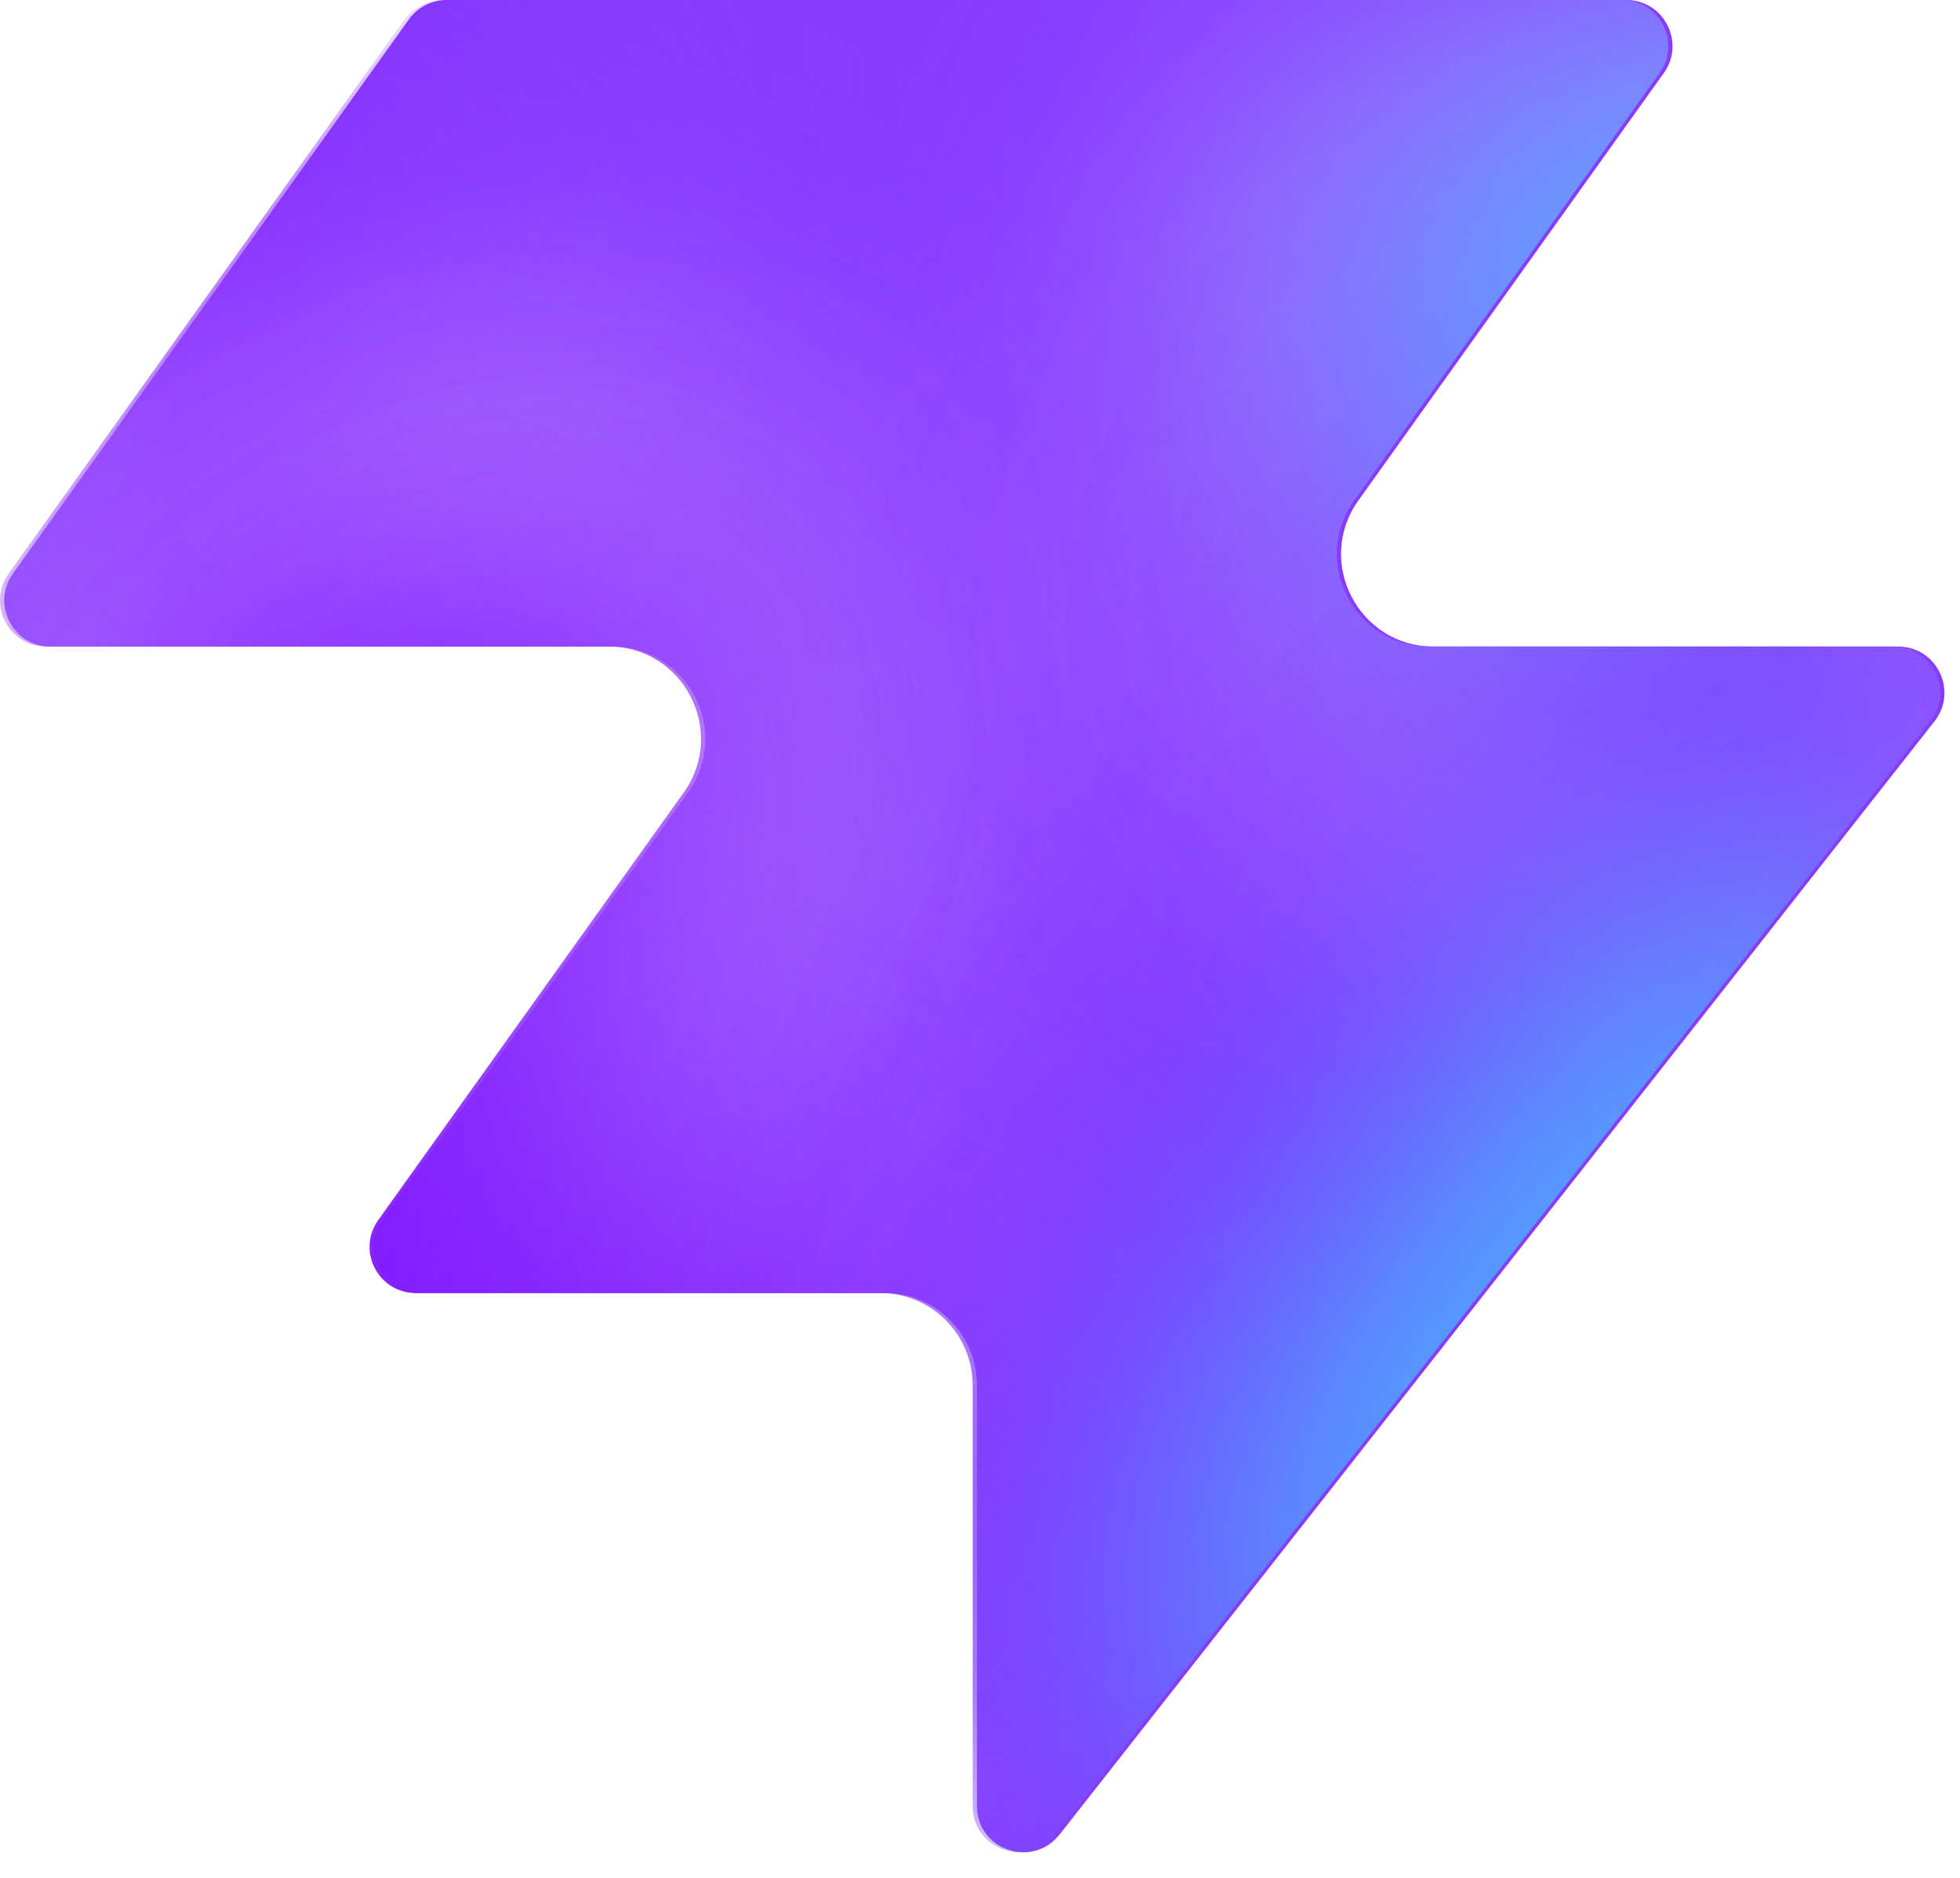
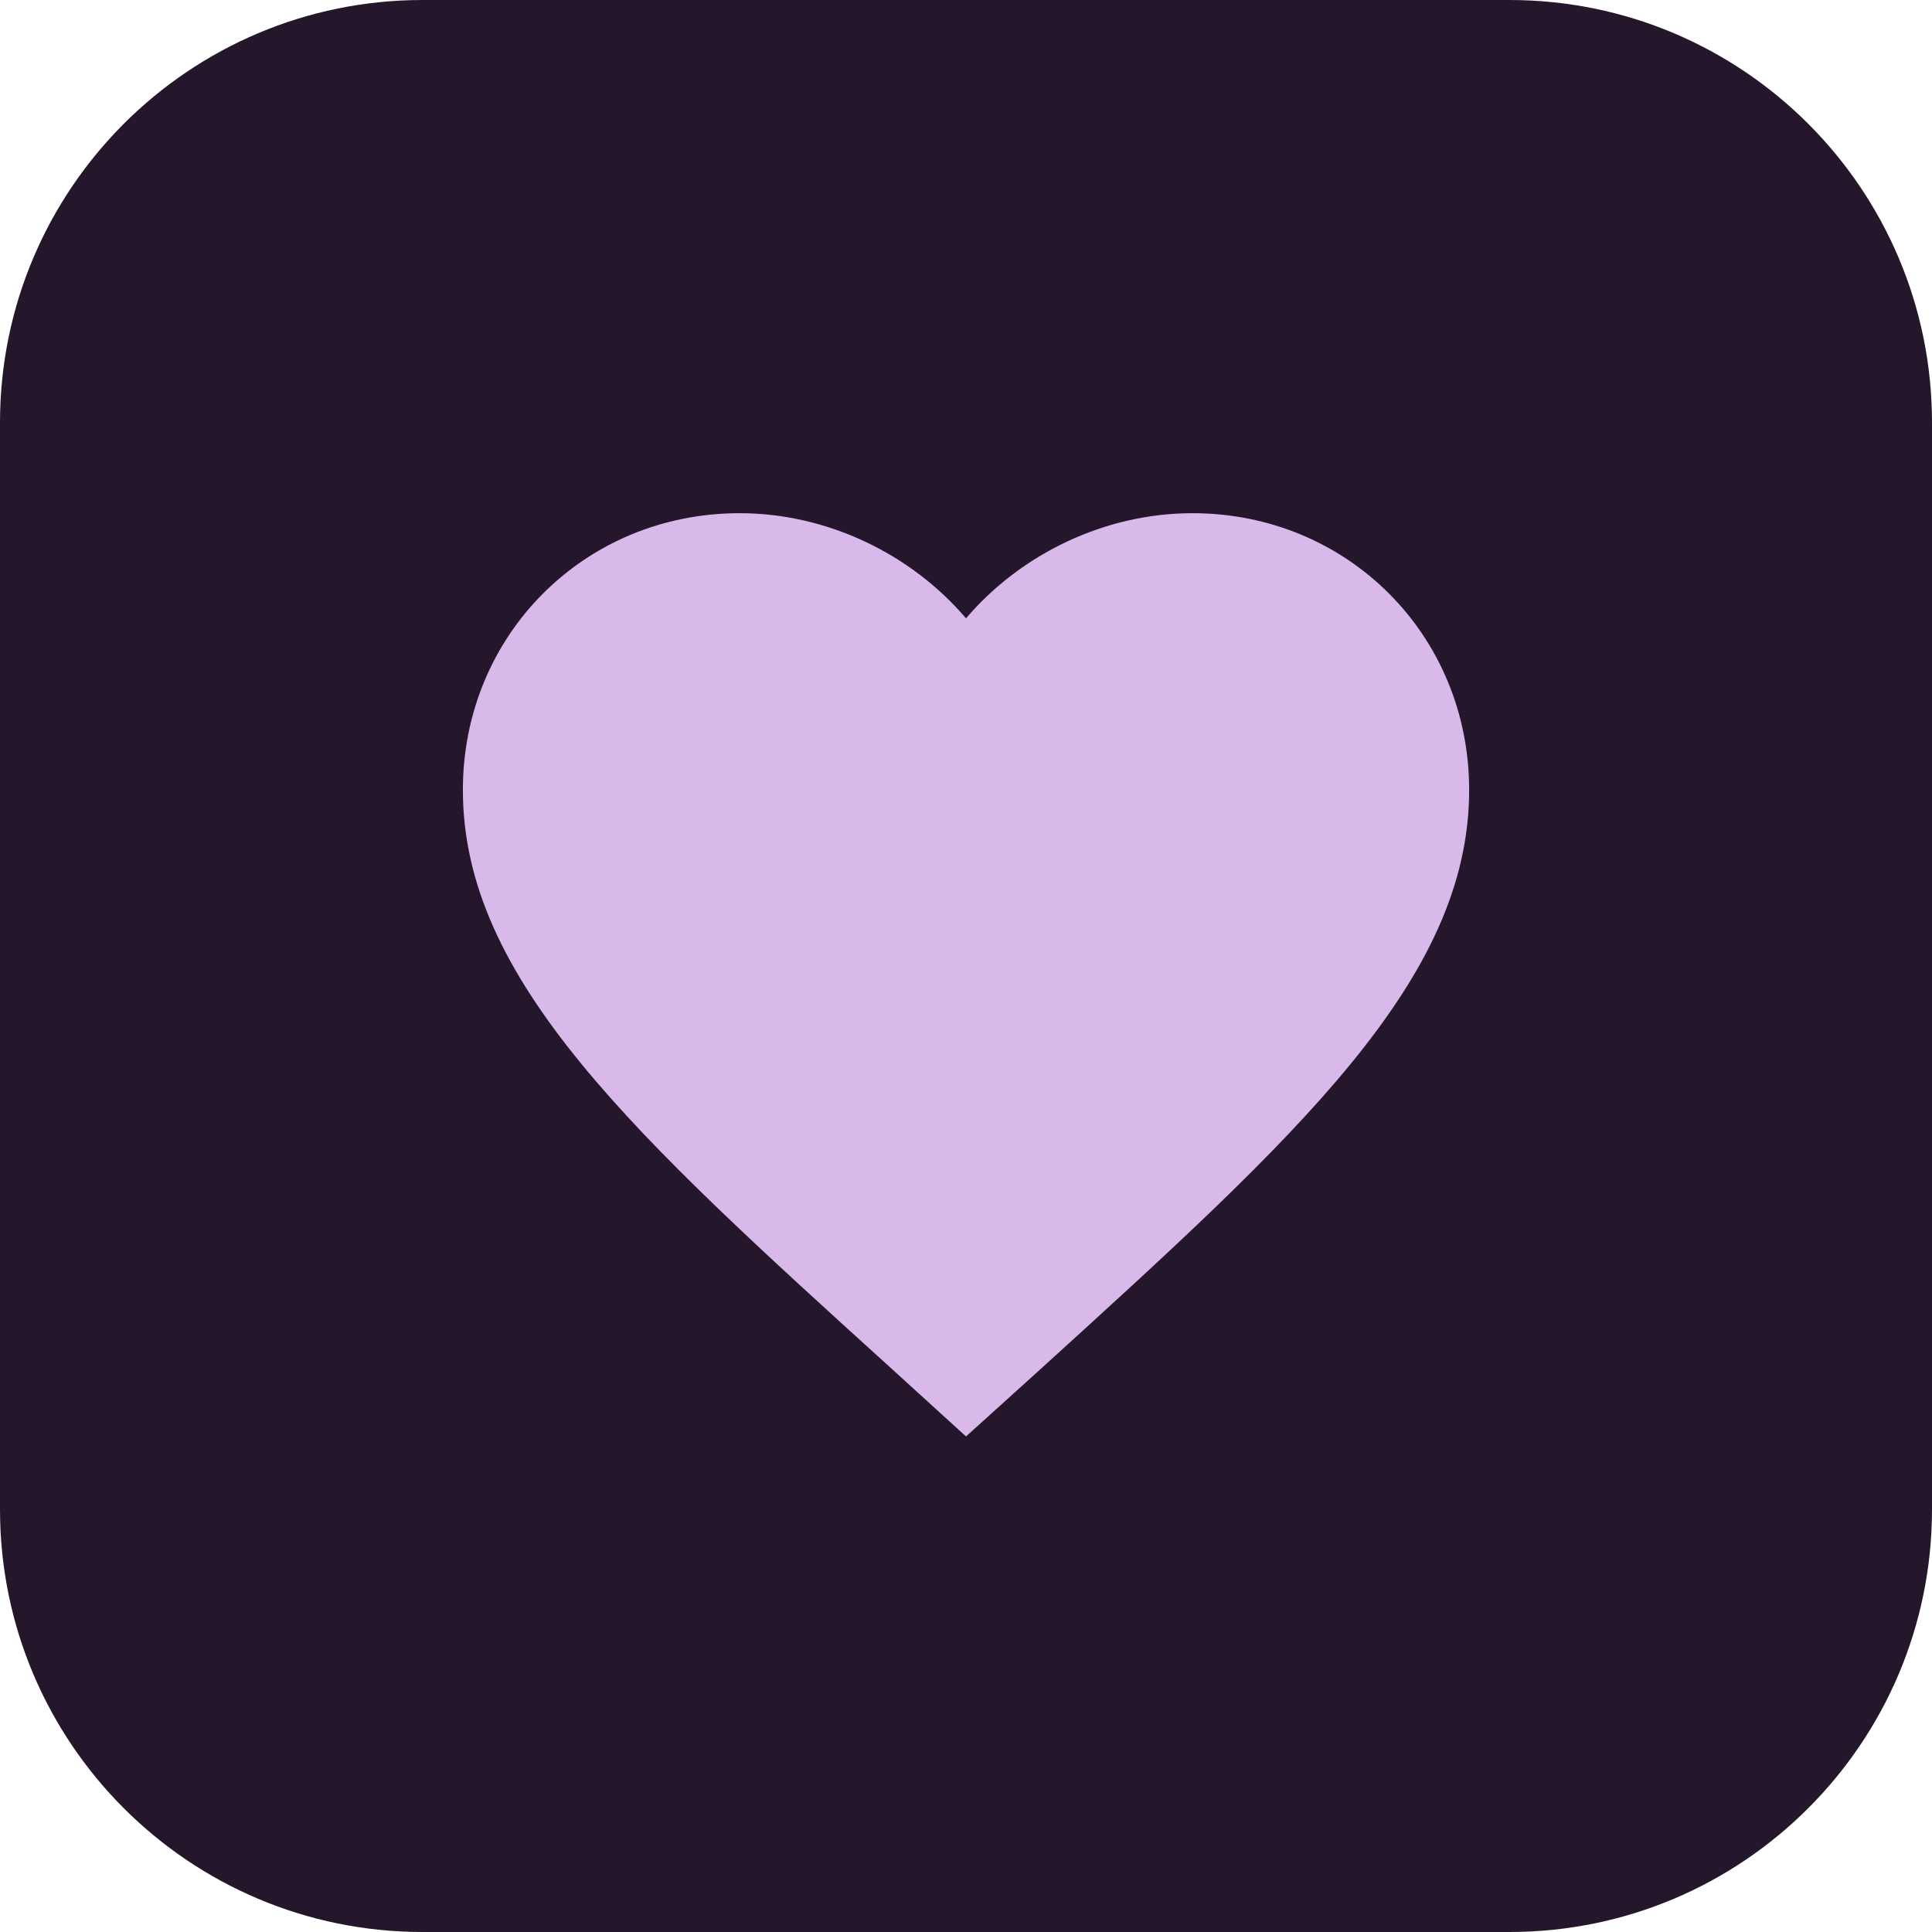
- <svg xmlns="http://www.w3.org/2000/svg" width="48" height="46" fill="none" viewBox="0 0 48 46">
-   <path fill="#863bff" d="M25.946 44.938c-.664.845-2.021.375-2.021-.698V33.937a2.26 2.26 0 0 0-2.262-2.262H10.287c-.92 0-1.456-1.04-.92-1.788l7.48-10.471c1.07-1.497 0-3.578-1.842-3.578H1.237c-.92 0-1.456-1.04-.92-1.788L10.013.474c.214-.297.556-.474.92-.474h28.894c.92 0 1.456 1.04.92 1.788l-7.48 10.471c-1.07 1.498 0 3.579 1.842 3.579h11.377c.943 0 1.473 1.088.89 1.83L25.947 44.94z" style="fill:#863bff;fill:color(display-p3 .525 .23 1);fill-opacity:1" />
-   <mask id="a" width="48" height="46" x="0" y="0" maskUnits="userSpaceOnUse" style="mask-type:alpha">
-     <path fill="#000" d="M25.842 44.938c-.664.844-2.021.375-2.021-.698V33.937a2.26 2.26 0 0 0-2.262-2.262H10.183c-.92 0-1.456-1.04-.92-1.788l7.48-10.471c1.07-1.498 0-3.579-1.842-3.579H1.133c-.92 0-1.456-1.04-.92-1.787L9.91.473c.214-.297.556-.474.92-.474h28.894c.92 0 1.456 1.04.92 1.788l-7.48 10.471c-1.07 1.498 0 3.578 1.842 3.578h11.377c.943 0 1.473 1.088.89 1.832L25.843 44.94z" style="fill:#000;fill-opacity:1" />
-   </mask>
-   <g mask="url(#a)">
-     <g filter="url(#b)">
-       <ellipse cx="5.508" cy="14.704" fill="#ede6ff" rx="5.508" ry="14.704" style="fill:#ede6ff;fill:color(display-p3 .927 .903 1);fill-opacity:1" transform="matrix(.00324 1 1 -.00324 -4.47 31.516)" />
-     </g>
-     <g filter="url(#c)">
-       <ellipse cx="10.399" cy="29.851" fill="#ede6ff" rx="10.399" ry="29.851" style="fill:#ede6ff;fill:color(display-p3 .927 .903 1);fill-opacity:1" transform="matrix(.00324 1 1 -.00324 -39.328 7.883)" />
-     </g>
-     <g filter="url(#d)">
-       <ellipse cx="5.508" cy="30.487" fill="#7e14ff" rx="5.508" ry="30.487" style="fill:#7e14ff;fill:color(display-p3 .492 .077 1);fill-opacity:1" transform="rotate(89.814 -25.913 -14.639)scale(1 -1)" />
-     </g>
-     <g filter="url(#e)">
-       <ellipse cx="5.508" cy="30.599" fill="#7e14ff" rx="5.508" ry="30.599" style="fill:#7e14ff;fill:color(display-p3 .492 .077 1);fill-opacity:1" transform="rotate(89.814 -32.644 -3.334)scale(1 -1)" />
-     </g>
-     <g filter="url(#f)">
-       <ellipse cx="5.508" cy="30.599" fill="#7e14ff" rx="5.508" ry="30.599" style="fill:#7e14ff;fill:color(display-p3 .492 .077 1);fill-opacity:1" transform="matrix(.00324 1 1 -.00324 -34.34 30.47)" />
-     </g>
-     <g filter="url(#g)">
-       <ellipse cx="14.072" cy="22.078" fill="#ede6ff" rx="14.072" ry="22.078" style="fill:#ede6ff;fill:color(display-p3 .927 .903 1);fill-opacity:1" transform="rotate(93.35 24.506 48.493)scale(-1 1)" />
-     </g>
-     <g filter="url(#h)">
-       <ellipse cx="3.47" cy="21.501" fill="#7e14ff" rx="3.47" ry="21.501" style="fill:#7e14ff;fill:color(display-p3 .492 .077 1);fill-opacity:1" transform="rotate(89.009 28.708 47.59)scale(-1 1)" />
-     </g>
-     <g filter="url(#i)">
-       <ellipse cx="3.47" cy="21.501" fill="#7e14ff" rx="3.47" ry="21.501" style="fill:#7e14ff;fill:color(display-p3 .492 .077 1);fill-opacity:1" transform="rotate(89.009 28.708 47.59)scale(-1 1)" />
-     </g>
-     <g filter="url(#j)">
-       <ellipse cx=".387" cy="8.972" fill="#7e14ff" rx="4.407" ry="29.108" style="fill:#7e14ff;fill:color(display-p3 .492 .077 1);fill-opacity:1" transform="rotate(39.51 .387 8.972)" />
-     </g>
-     <g filter="url(#k)">
-       <ellipse cx="47.523" cy="-6.092" fill="#7e14ff" rx="4.407" ry="29.108" style="fill:#7e14ff;fill:color(display-p3 .492 .077 1);fill-opacity:1" transform="rotate(37.892 47.523 -6.092)" />
-     </g>
-     <g filter="url(#l)">
-       <ellipse cx="41.412" cy="6.333" fill="#47bfff" rx="5.971" ry="9.665" style="fill:#47bfff;fill:color(display-p3 .28 .748 1);fill-opacity:1" transform="rotate(37.892 41.412 6.333)" />
-     </g>
-     <g filter="url(#m)">
-       <ellipse cx="-1.879" cy="38.332" fill="#7e14ff" rx="4.407" ry="29.108" style="fill:#7e14ff;fill:color(display-p3 .492 .077 1);fill-opacity:1" transform="rotate(37.892 -1.88 38.332)" />
-     </g>
-     <g filter="url(#n)">
-       <ellipse cx="-1.879" cy="38.332" fill="#7e14ff" rx="4.407" ry="29.108" style="fill:#7e14ff;fill:color(display-p3 .492 .077 1);fill-opacity:1" transform="rotate(37.892 -1.88 38.332)" />
-     </g>
-     <g filter="url(#o)">
-       <ellipse cx="35.651" cy="29.907" fill="#7e14ff" rx="4.407" ry="29.108" style="fill:#7e14ff;fill:color(display-p3 .492 .077 1);fill-opacity:1" transform="rotate(37.892 35.651 29.907)" />
-     </g>
-     <g filter="url(#p)">
-       <ellipse cx="38.418" cy="32.4" fill="#47bfff" rx="5.971" ry="15.297" style="fill:#47bfff;fill:color(display-p3 .28 .748 1);fill-opacity:1" transform="rotate(37.892 38.418 32.4)" />
-     </g>
+ <svg xmlns="http://www.w3.org/2000/svg" viewBox="0 0 64 64">
+   <rect width="64" height="64" rx="14" fill="#24172b" />
+   <g transform="translate(12 12) scale(1.6667)">
+     <path d="M12 21.35l-1.45-1.32C5.4 15.36 2 12.28 2 8.5 2 5.42 4.42 3 7.5 3c1.74 0 3.41.81 4.5 2.09C13.09 3.81 14.76 3 16.5 3 19.58 3 22 5.42 22 8.5c0 3.78-3.4 6.86-8.55 11.54L12 21.35z" fill="#d9b8ea" />
  </g>
-   <defs>
-     <filter id="b" width="60.045" height="41.654" x="-19.77" y="16.149" color-interpolation-filters="sRGB" filterUnits="userSpaceOnUse">
-       <feFlood flood-opacity="0" result="BackgroundImageFix" />
-       <feBlend in="SourceGraphic" in2="BackgroundImageFix" result="shape" />
-       <feGaussianBlur result="effect1_foregroundBlur_2002_17158" stdDeviation="7.659" />
-     </filter>
-     <filter id="c" width="90.34" height="51.437" x="-54.613" y="-7.533" color-interpolation-filters="sRGB" filterUnits="userSpaceOnUse">
-       <feFlood flood-opacity="0" result="BackgroundImageFix" />
-       <feBlend in="SourceGraphic" in2="BackgroundImageFix" result="shape" />
-       <feGaussianBlur result="effect1_foregroundBlur_2002_17158" stdDeviation="7.659" />
-     </filter>
-     <filter id="d" width="79.355" height="29.4" x="-49.64" y="2.03" color-interpolation-filters="sRGB" filterUnits="userSpaceOnUse">
-       <feFlood flood-opacity="0" result="BackgroundImageFix" />
-       <feBlend in="SourceGraphic" in2="BackgroundImageFix" result="shape" />
-       <feGaussianBlur result="effect1_foregroundBlur_2002_17158" stdDeviation="4.596" />
-     </filter>
-     <filter id="e" width="79.579" height="29.4" x="-45.045" y="20.029" color-interpolation-filters="sRGB" filterUnits="userSpaceOnUse">
-       <feFlood flood-opacity="0" result="BackgroundImageFix" />
-       <feBlend in="SourceGraphic" in2="BackgroundImageFix" result="shape" />
-       <feGaussianBlur result="effect1_foregroundBlur_2002_17158" stdDeviation="4.596" />
-     </filter>
-     <filter id="f" width="79.579" height="29.4" x="-43.513" y="21.178" color-interpolation-filters="sRGB" filterUnits="userSpaceOnUse">
-       <feFlood flood-opacity="0" result="BackgroundImageFix" />
-       <feBlend in="SourceGraphic" in2="BackgroundImageFix" result="shape" />
-       <feGaussianBlur result="effect1_foregroundBlur_2002_17158" stdDeviation="4.596" />
-     </filter>
-     <filter id="g" width="74.749" height="58.852" x="15.756" y="-17.901" color-interpolation-filters="sRGB" filterUnits="userSpaceOnUse">
-       <feFlood flood-opacity="0" result="BackgroundImageFix" />
-       <feBlend in="SourceGraphic" in2="BackgroundImageFix" result="shape" />
-       <feGaussianBlur result="effect1_foregroundBlur_2002_17158" stdDeviation="7.659" />
-     </filter>
-     <filter id="h" width="61.377" height="25.362" x="23.548" y="2.284" color-interpolation-filters="sRGB" filterUnits="userSpaceOnUse">
-       <feFlood flood-opacity="0" result="BackgroundImageFix" />
-       <feBlend in="SourceGraphic" in2="BackgroundImageFix" result="shape" />
-       <feGaussianBlur result="effect1_foregroundBlur_2002_17158" stdDeviation="4.596" />
-     </filter>
-     <filter id="i" width="61.377" height="25.362" x="23.548" y="2.284" color-interpolation-filters="sRGB" filterUnits="userSpaceOnUse">
-       <feFlood flood-opacity="0" result="BackgroundImageFix" />
-       <feBlend in="SourceGraphic" in2="BackgroundImageFix" result="shape" />
-       <feGaussianBlur result="effect1_foregroundBlur_2002_17158" stdDeviation="4.596" />
-     </filter>
-     <filter id="j" width="56.045" height="63.649" x="-27.636" y="-22.853" color-interpolation-filters="sRGB" filterUnits="userSpaceOnUse">
-       <feFlood flood-opacity="0" result="BackgroundImageFix" />
-       <feBlend in="SourceGraphic" in2="BackgroundImageFix" result="shape" />
-       <feGaussianBlur result="effect1_foregroundBlur_2002_17158" stdDeviation="4.596" />
-     </filter>
-     <filter id="k" width="54.814" height="64.646" x="20.116" y="-38.415" color-interpolation-filters="sRGB" filterUnits="userSpaceOnUse">
-       <feFlood flood-opacity="0" result="BackgroundImageFix" />
-       <feBlend in="SourceGraphic" in2="BackgroundImageFix" result="shape" />
-       <feGaussianBlur result="effect1_foregroundBlur_2002_17158" stdDeviation="4.596" />
-     </filter>
-     <filter id="l" width="33.541" height="35.313" x="24.641" y="-11.323" color-interpolation-filters="sRGB" filterUnits="userSpaceOnUse">
-       <feFlood flood-opacity="0" result="BackgroundImageFix" />
-       <feBlend in="SourceGraphic" in2="BackgroundImageFix" result="shape" />
-       <feGaussianBlur result="effect1_foregroundBlur_2002_17158" stdDeviation="4.596" />
-     </filter>
-     <filter id="m" width="54.814" height="64.646" x="-29.286" y="6.009" color-interpolation-filters="sRGB" filterUnits="userSpaceOnUse">
-       <feFlood flood-opacity="0" result="BackgroundImageFix" />
-       <feBlend in="SourceGraphic" in2="BackgroundImageFix" result="shape" />
-       <feGaussianBlur result="effect1_foregroundBlur_2002_17158" stdDeviation="4.596" />
-     </filter>
-     <filter id="n" width="54.814" height="64.646" x="-29.286" y="6.009" color-interpolation-filters="sRGB" filterUnits="userSpaceOnUse">
-       <feFlood flood-opacity="0" result="BackgroundImageFix" />
-       <feBlend in="SourceGraphic" in2="BackgroundImageFix" result="shape" />
-       <feGaussianBlur result="effect1_foregroundBlur_2002_17158" stdDeviation="4.596" />
-     </filter>
-     <filter id="o" width="54.814" height="64.646" x="8.244" y="-2.416" color-interpolation-filters="sRGB" filterUnits="userSpaceOnUse">
-       <feFlood flood-opacity="0" result="BackgroundImageFix" />
-       <feBlend in="SourceGraphic" in2="BackgroundImageFix" result="shape" />
-       <feGaussianBlur result="effect1_foregroundBlur_2002_17158" stdDeviation="4.596" />
-     </filter>
-     <filter id="p" width="39.409" height="43.623" x="18.713" y="10.588" color-interpolation-filters="sRGB" filterUnits="userSpaceOnUse">
-       <feFlood flood-opacity="0" result="BackgroundImageFix" />
-       <feBlend in="SourceGraphic" in2="BackgroundImageFix" result="shape" />
-       <feGaussianBlur result="effect1_foregroundBlur_2002_17158" stdDeviation="4.596" />
-     </filter>
-   </defs>
</svg>
